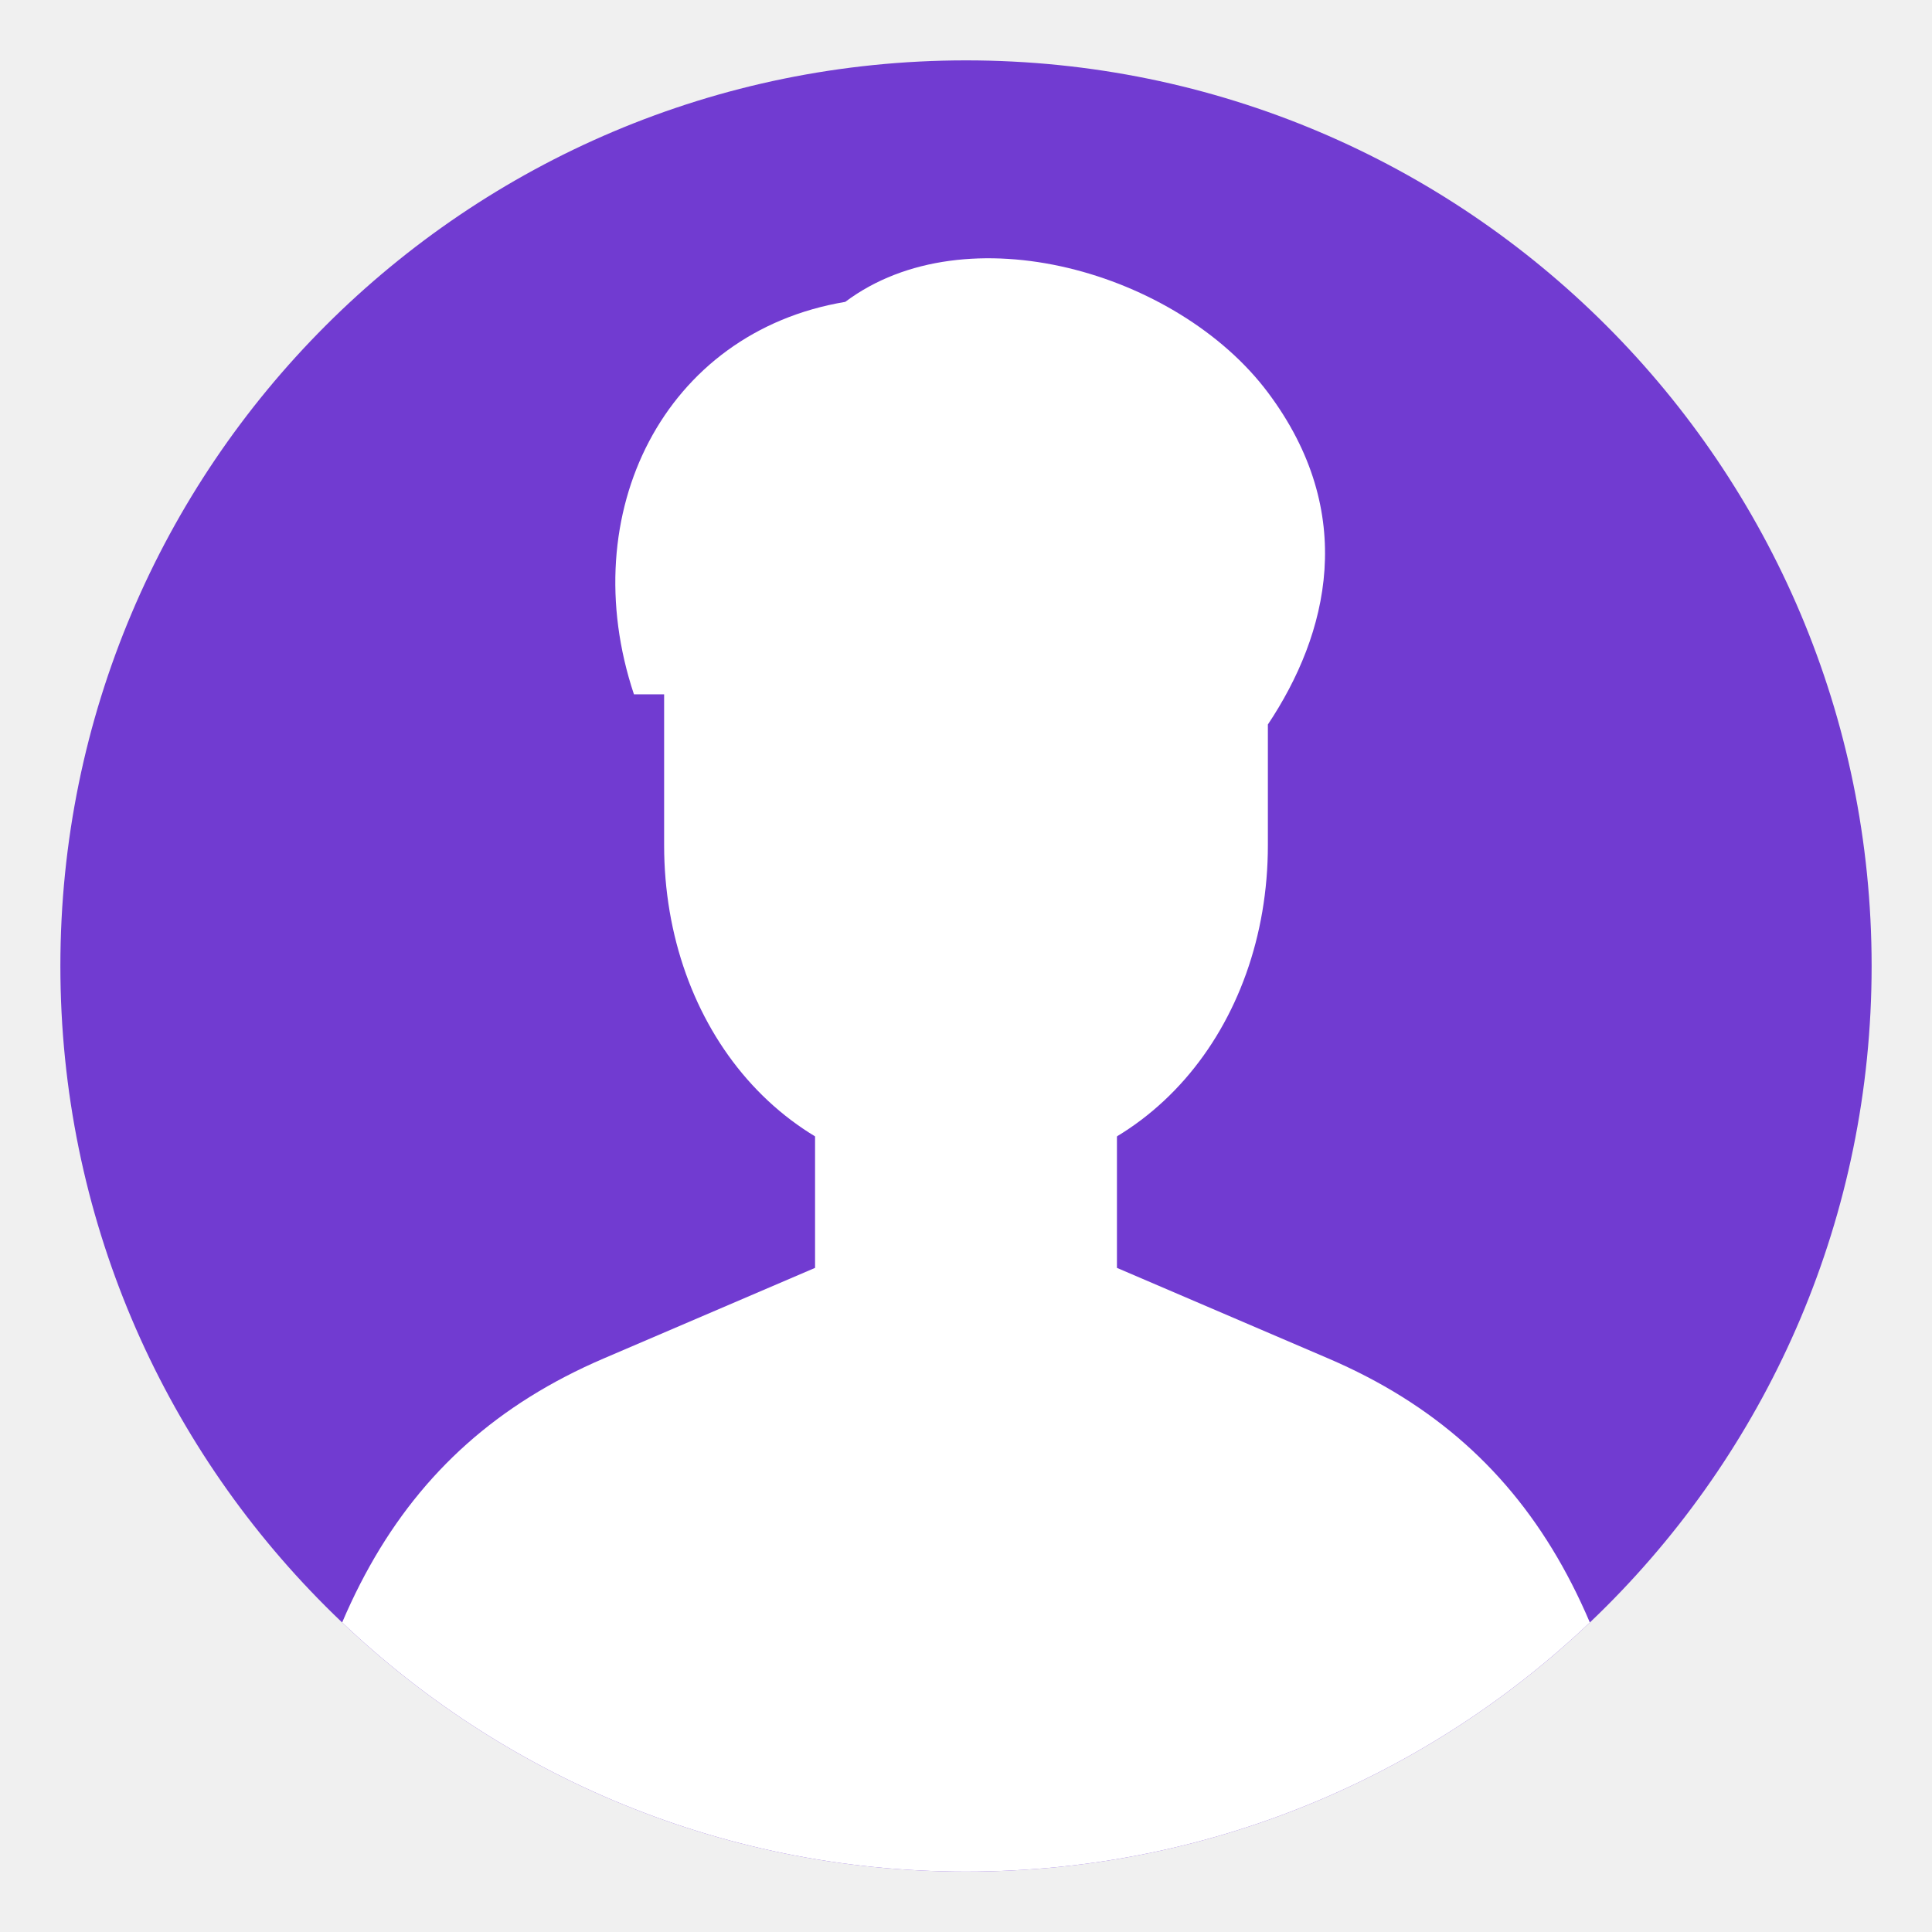
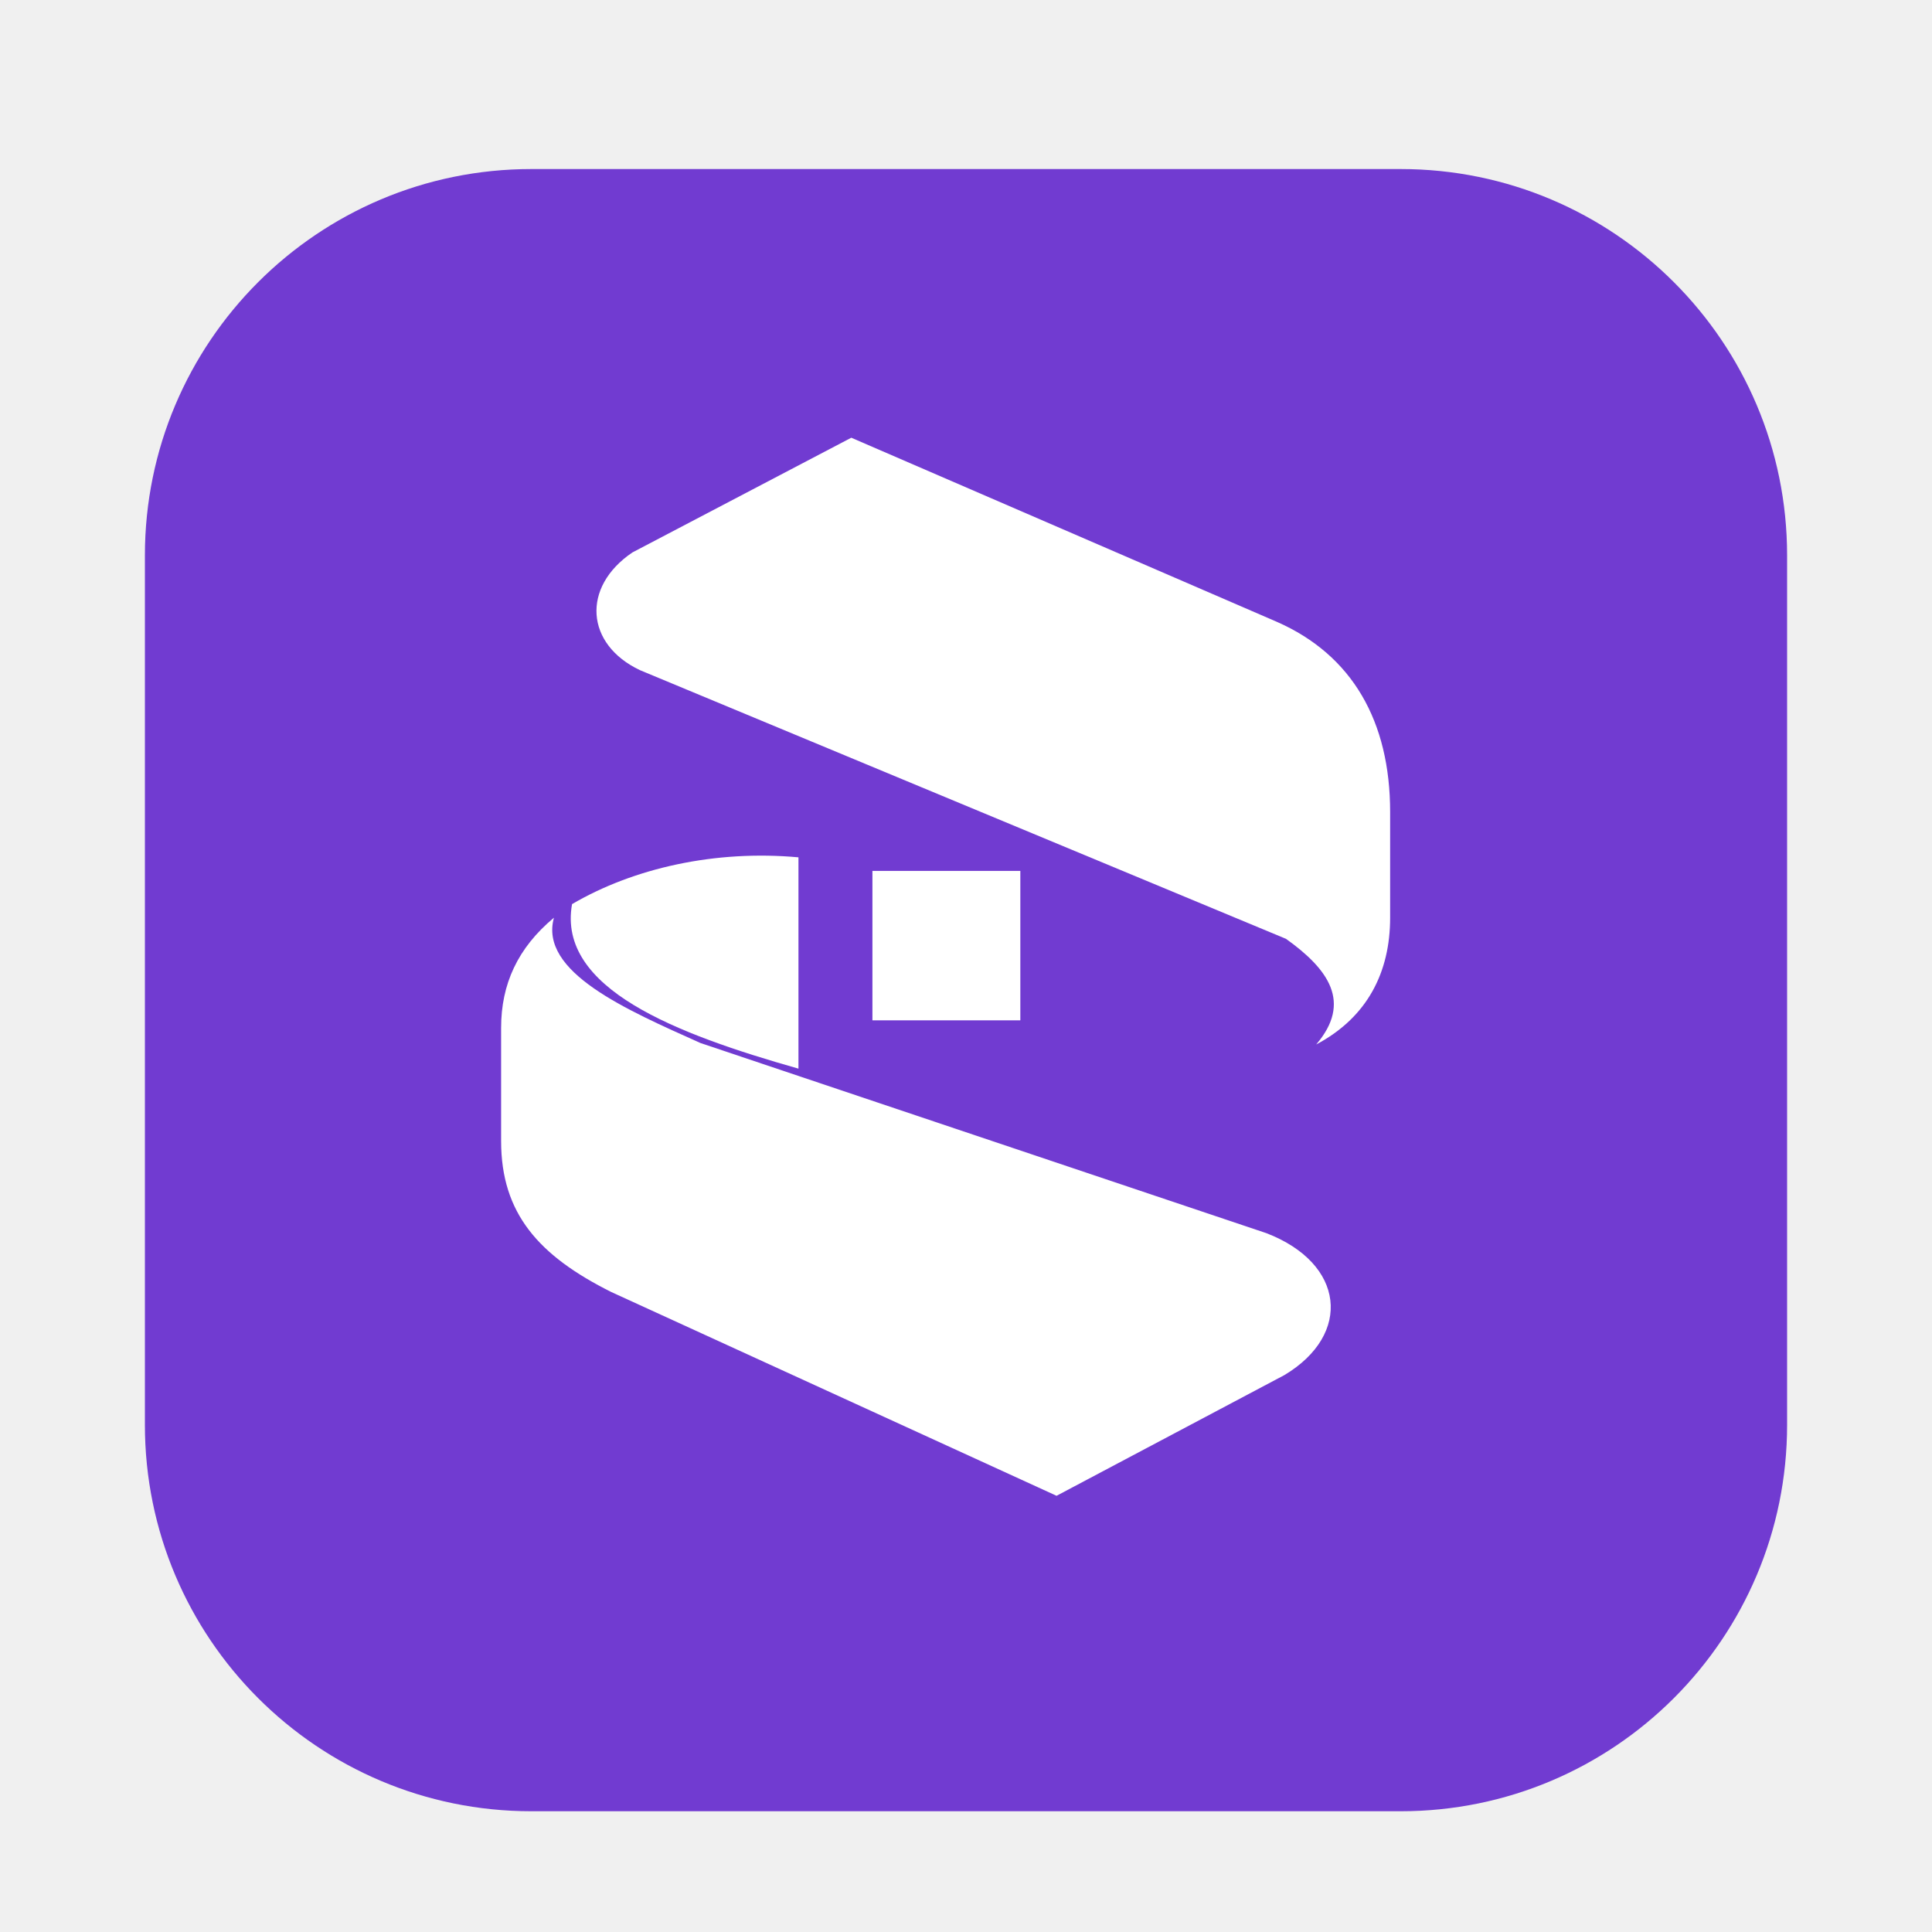
- <svg xmlns="http://www.w3.org/2000/svg" viewBox="0 0 64 64">
-   <defs>
-     <clipPath id="badge">
-       <circle cx="32" cy="32" r="30" />
-     </clipPath>
-   </defs>
-   <circle cx="32" cy="32" r="30" fill="#713bd1" />
-   <g clip-path="url(#badge)" fill="#ffffff">
-     <path d="M21 23c-2-6 1-12 7-13 4-3 11-1 14 3 3 4 2 8 0 11v4c0 6-4 11-10 11s-10-5-10-11v-5z" />
-     <path d="M27 34h10v8l7 3c7 3 10 9 11 19H9c1-10 4-16 11-19l7-3z" />
+ <svg xmlns="http://www.w3.org/2000/svg" width="1024" height="1024" viewBox="0 0 1280 1280">
+   <rect x="96" y="112" width="1088" height="1088" rx="256" fill="#713BD1" />
+   <g fill="#FFFFFF">
+     <path d="M564 290 846 412C896 434 921 478 921 538V608C921 644 906 674 872 692C896 664 880 642 852 622L424 444C388 427 385 389 419 366Z" />
+     <path d="M379 599C420 575 474 563 529 568V708C448 685 369 655 379 599Z" />
+     <path d="M367 608C357 644 415 669 464 691L839 817C891 837 896 884 851 911L700 991 405 856C357 832 332 804 332 756V681C332 652 343 628 367 608Z" />
+     <path d="M578 577H676V676H578Z" />
  </g>
</svg>
